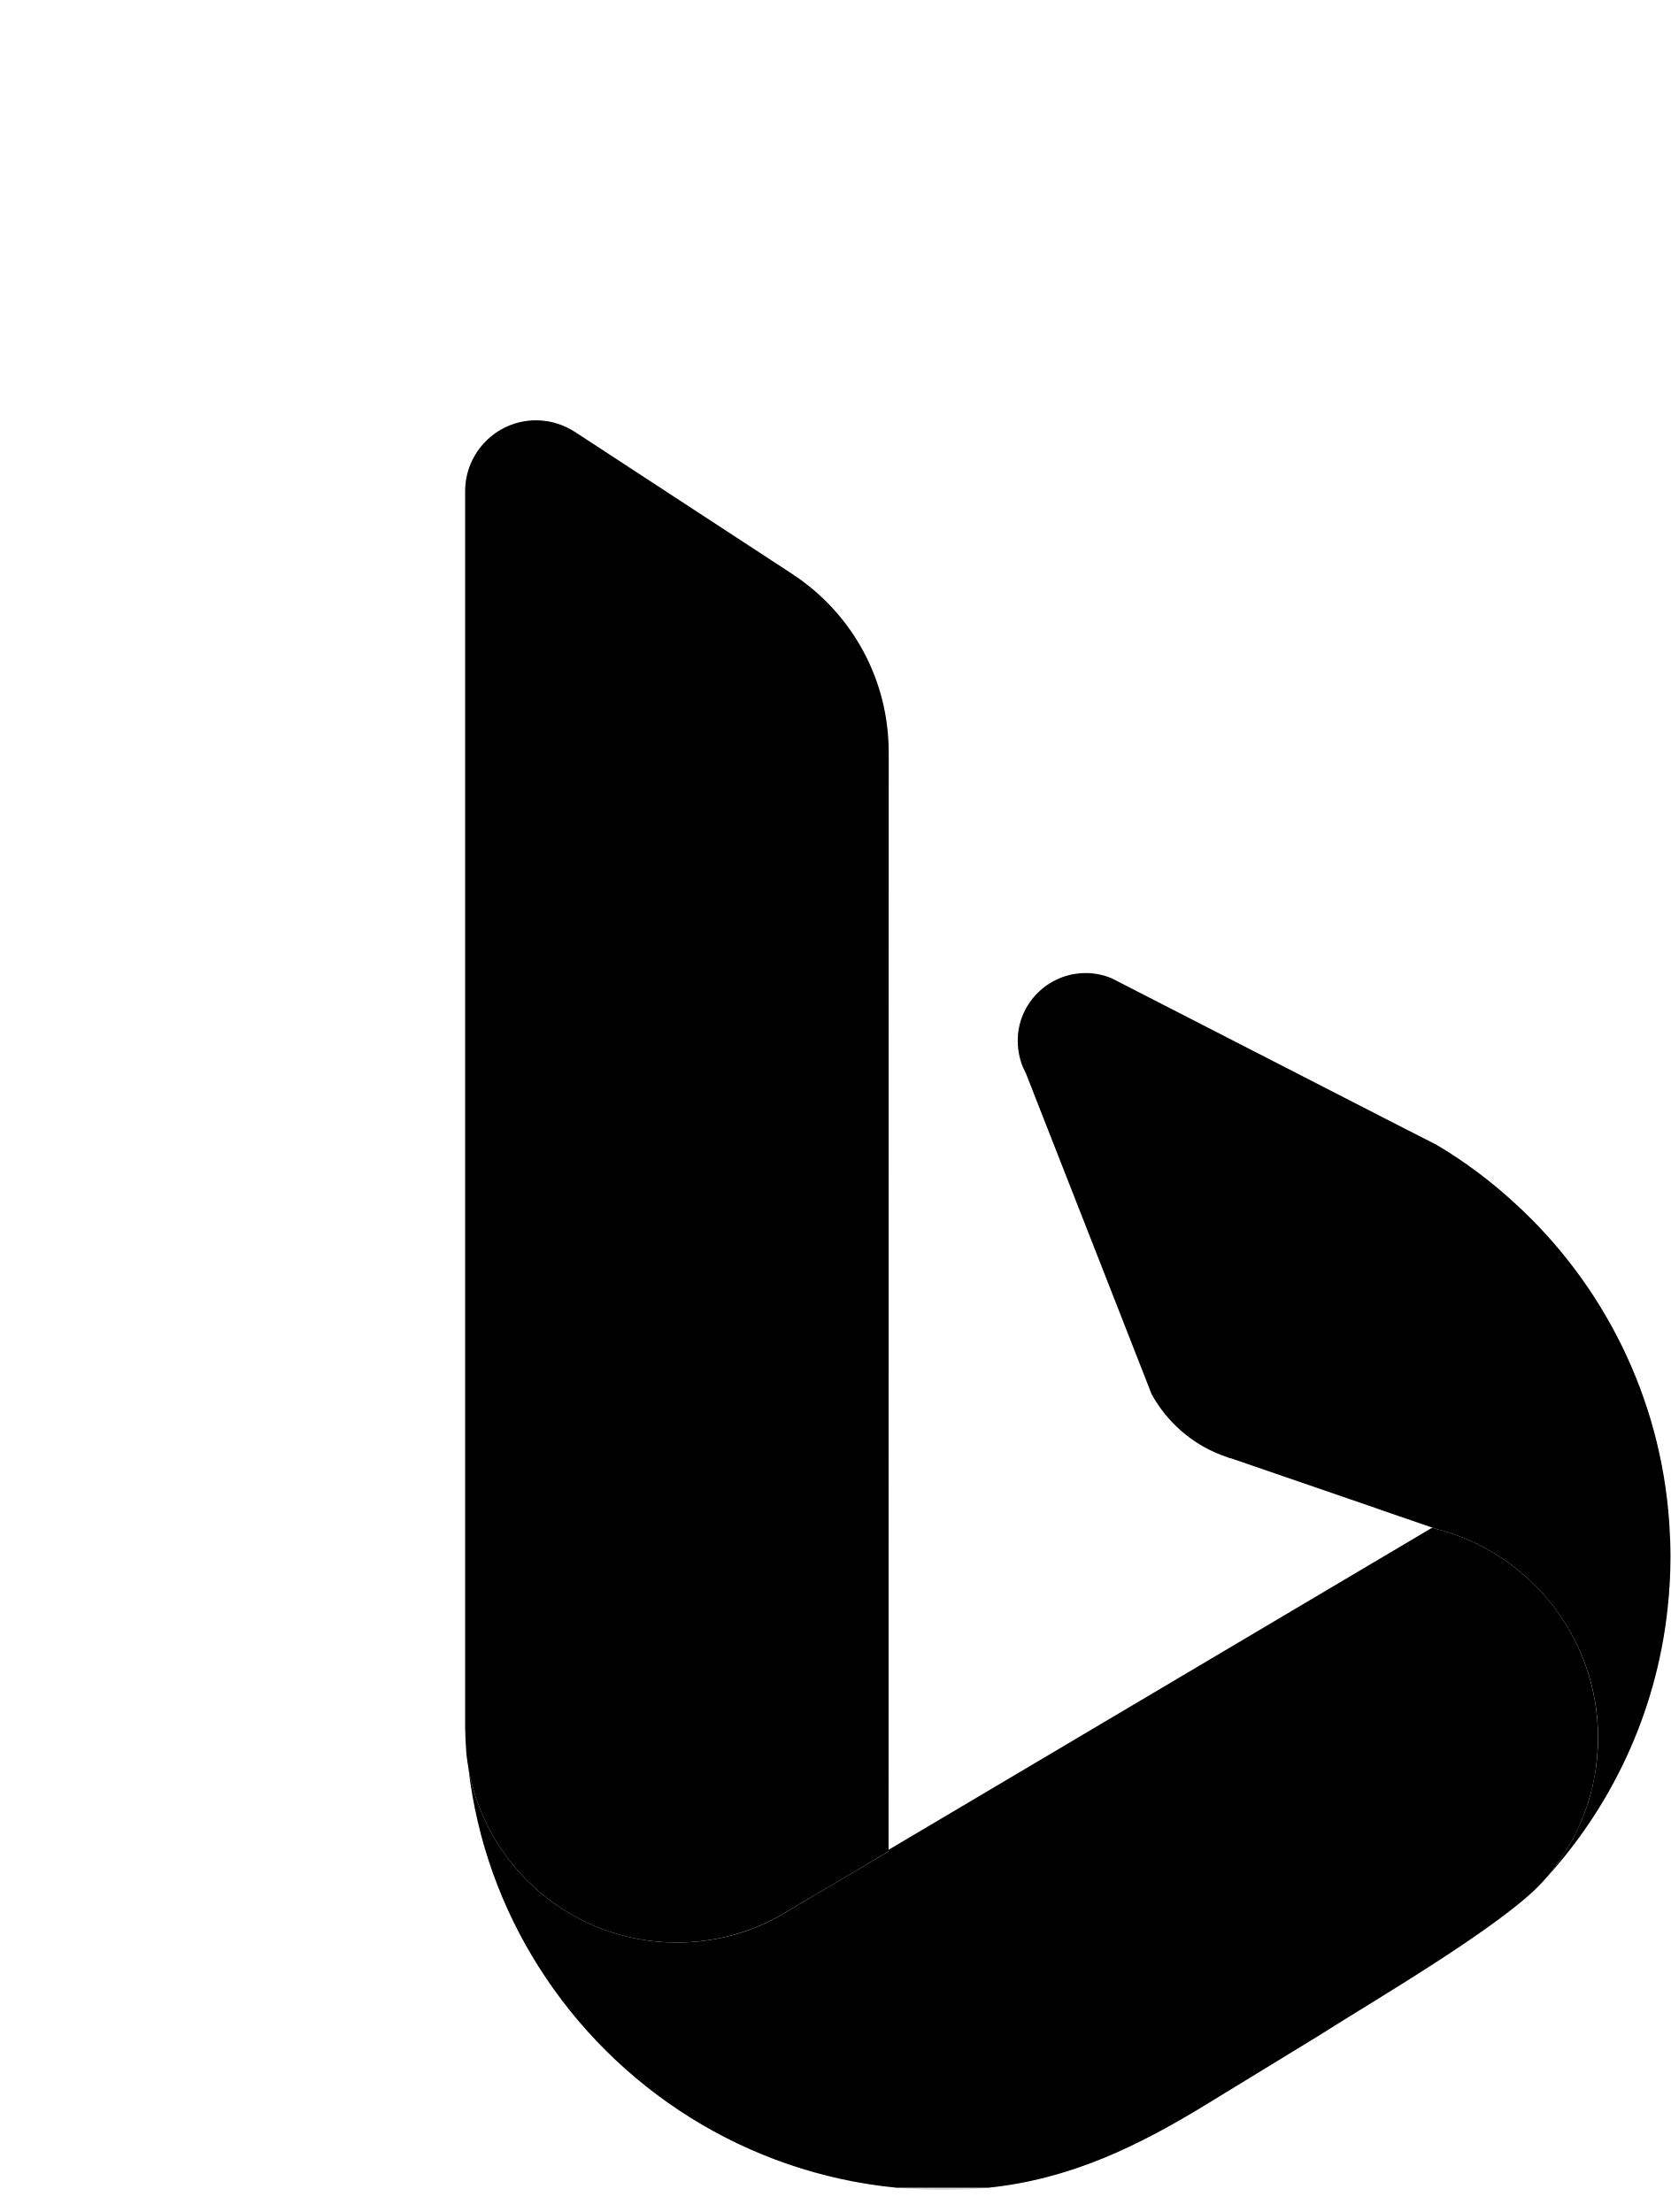
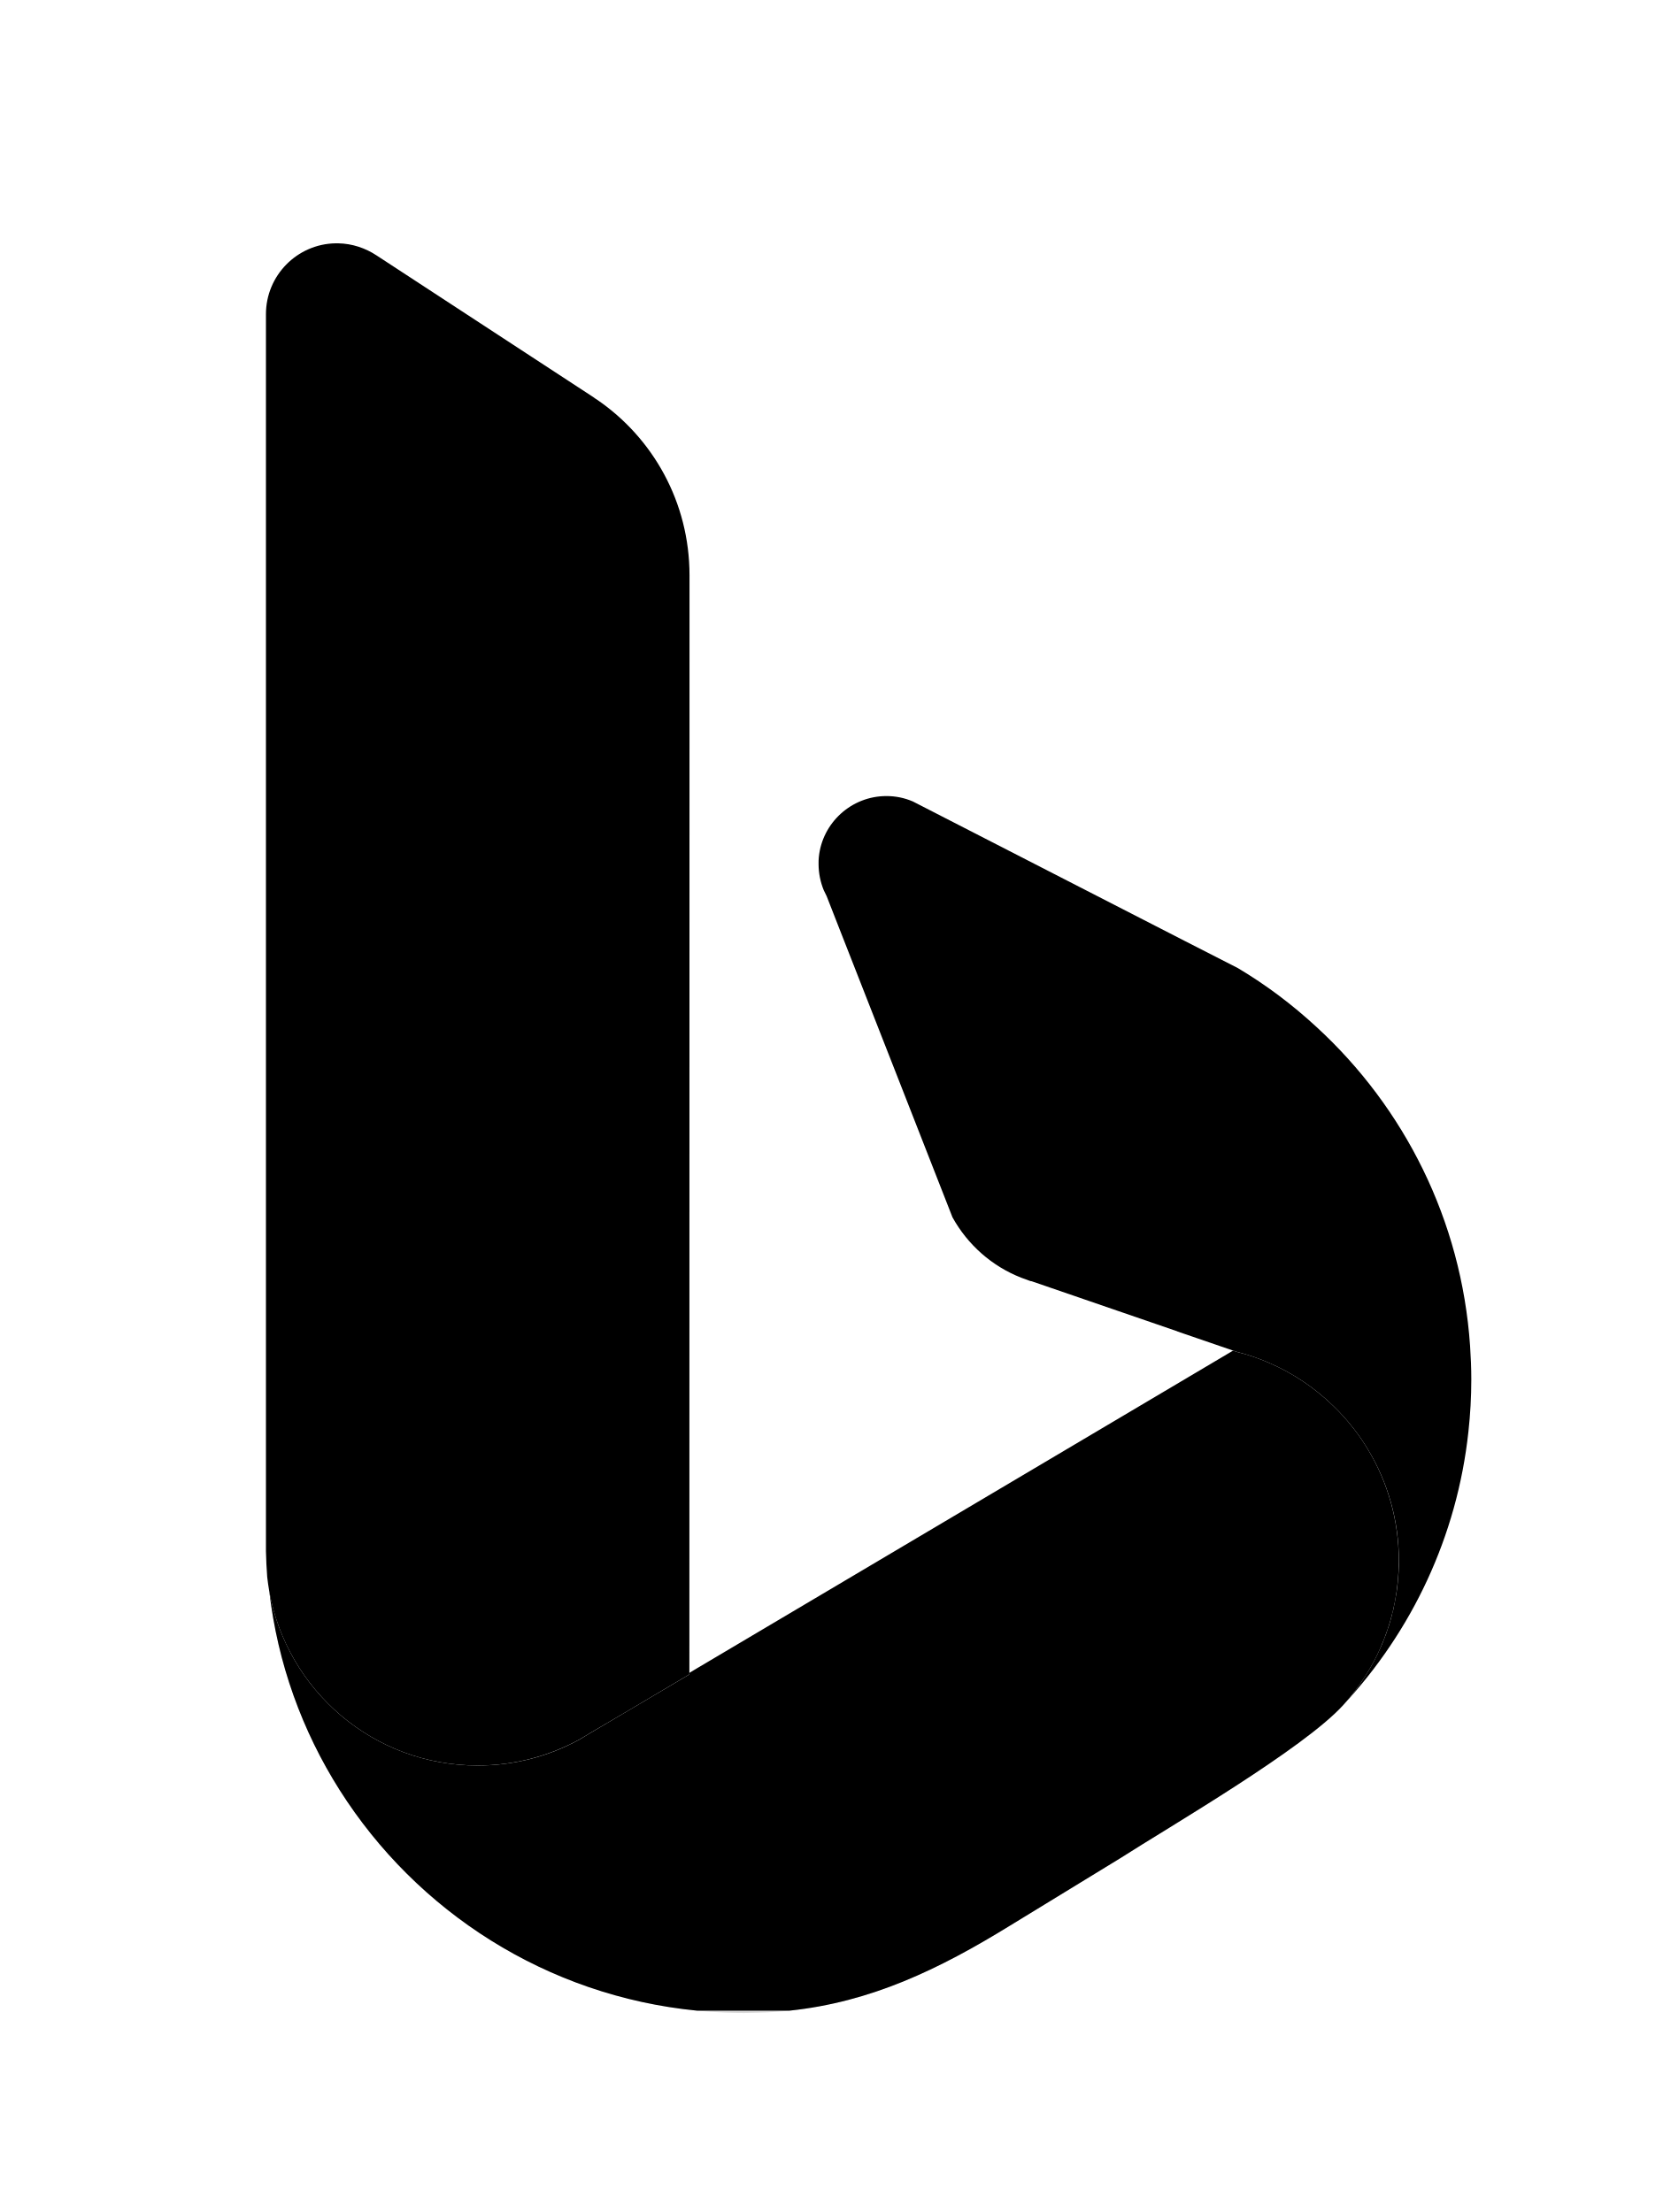
- <svg xmlns="http://www.w3.org/2000/svg" viewBox="-210 -180 755 980" width="1888" height="2500">
+ <svg xmlns="http://www.w3.org/2000/svg" viewBox="-120 -100 755 980" width="1888" height="2500">
  <linearGradient id="a" gradientUnits="userSpaceOnUse" x1="286.383" x2="542.057" y1="284.169" y2="569.112">
    <stop offset="0" stop-color="#37bdff" />
    <stop offset=".25" stop-color="#26c6f4" />
    <stop offset=".5" stop-color="#15d0e9" />
    <stop offset=".75" stop-color="#3bd6df" />
    <stop offset="1" stop-color="#62dcd4" />
  </linearGradient>
  <linearGradient id="b" gradientUnits="userSpaceOnUse" x1="108.979" x2="100.756" y1="675.98" y2="43.669">
    <stop offset="0" stop-color="#1b48ef" />
    <stop offset=".5" stop-color="#2080f1" />
    <stop offset="1" stop-color="#26b8f4" />
  </linearGradient>
  <linearGradient id="c" gradientUnits="userSpaceOnUse" x1="256.823" x2="875.632" y1="649.719" y2="649.719">
    <stop offset="0" stop-color="#39d2ff" />
    <stop offset=".5" stop-color="#248ffa" />
    <stop offset="1" stop-color="#104cf5" />
  </linearGradient>
  <linearGradient id="d" gradientUnits="userSpaceOnUse" x1="256.823" x2="875.632" y1="649.719" y2="649.719">
    <stop offset="0" stop-color="#fff" />
    <stop offset="1" />
  </linearGradient>
  <path d="M249.97 277.48c-.12.96-.12 2.05-.12 3.12 0 4.16.83 8.16 2.33 11.84l1.34 2.76 5.3 13.56 27.53 70.23 24.01 61.33c6.85 12.38 17.82 22.1 31.05 27.28l4.11 1.51c.16.05.43.05.65.11l65.81 22.63v.05l25.16 8.64 1.72.58c.06 0 .16.06.22.06 4.96 1.25 9.82 2.93 14.46 4.98 10.73 4.63 20.46 11.23 28.77 19.28 3.35 3.2 6.43 6.65 9.28 10.33a88.64 88.64 0 0 1 6.64 9.72c8.78 14.58 13.82 31.72 13.82 49.97 0 3.26-.16 6.41-.49 9.61-.11 1.41-.28 2.77-.49 4.12v.11c-.22 1.43-.49 2.91-.76 4.36-.28 1.41-.54 2.81-.86 4.21-.05.16-.11.33-.17.49-.3 1.42-.68 2.82-1.07 4.23-.35 1.33-.79 2.7-1.28 3.99a42.96 42.96 0 0 1-1.51 4.16c-.49 1.4-1.07 2.82-1.72 4.16-1.78 4.11-3.9 8.06-6.28 11.83a97.889 97.889 0 0 1-10.47 13.95c30.88-33.2 51.41-76.07 56.52-123.51.86-7.78 1.3-15.67 1.3-23.61 0-5.07-.22-10.09-.55-15.13-3.89-56.89-29.79-107.77-69.32-144.08-10.9-10.09-22.81-19.07-35.62-26.69l-24.2-12.37-122.63-62.93a30.15 30.15 0 0 0-11.93-2.44c-15.88 0-28.99 12.11-30.55 27.56z" fill="transparent" />
  <path d="M249.97 277.48c-.12.96-.12 2.05-.12 3.12 0 4.16.83 8.16 2.33 11.84l1.34 2.76 5.3 13.56 27.53 70.23 24.01 61.33c6.85 12.38 17.82 22.1 31.05 27.28l4.11 1.51c.16.05.43.05.65.11l65.81 22.63v.05l25.16 8.64 1.72.58c.06 0 .16.06.22.06 4.96 1.25 9.82 2.93 14.46 4.98 10.73 4.63 20.46 11.23 28.77 19.28 3.35 3.2 6.43 6.65 9.28 10.33a88.64 88.64 0 0 1 6.64 9.72c8.78 14.58 13.82 31.72 13.82 49.97 0 3.26-.16 6.41-.49 9.61-.11 1.41-.28 2.77-.49 4.12v.11c-.22 1.43-.49 2.91-.76 4.36-.28 1.41-.54 2.81-.86 4.21-.05.16-.11.33-.17.49-.3 1.42-.68 2.82-1.07 4.23-.35 1.33-.79 2.7-1.28 3.99a42.96 42.96 0 0 1-1.51 4.16c-.49 1.4-1.07 2.82-1.72 4.16-1.78 4.11-3.9 8.06-6.28 11.83a97.889 97.889 0 0 1-10.47 13.95c30.88-33.2 51.41-76.07 56.52-123.51.86-7.78 1.3-15.67 1.3-23.61 0-5.07-.22-10.09-.55-15.13-3.89-56.89-29.79-107.77-69.32-144.08-10.9-10.09-22.81-19.07-35.62-26.69l-24.2-12.37-122.63-62.93a30.15 30.15 0 0 0-11.93-2.44c-15.88 0-28.99 12.11-30.55 27.56z" />
  <path d="M31.62.1C14.17.41.16 14.69.16 32.15v559.06c.07 3.9.29 7.75.57 11.66.25 2.06.52 4.2.9 6.28 7.97 44.87 47.01 78.92 94.15 78.92 16.53 0 32.03-4.21 45.59-11.53.08-.06.22-.14.29-.14l4.88-2.95 19.78-11.64 25.16-14.93.06-496.73c0-33.01-16.52-62.11-41.81-79.4-.6-.36-1.18-.74-1.71-1.17L50.12 5.56C45.16 2.28 39.18.22 32.77.1z" fill="transparent" />
  <path d="M31.62.1C14.17.41.16 14.69.16 32.15v559.06c.07 3.9.29 7.75.57 11.66.25 2.06.52 4.2.9 6.28 7.97 44.87 47.01 78.92 94.15 78.92 16.53 0 32.03-4.21 45.59-11.53.08-.06.22-.14.29-.14l4.88-2.95 19.78-11.64 25.16-14.93.06-496.73c0-33.01-16.52-62.11-41.81-79.4-.6-.36-1.18-.74-1.71-1.17L50.12 5.56C45.16 2.28 39.18.22 32.77.1z" />
  <path d="M419.81 510.84L194.72 644.26l-3.24 1.95v.71l-25.16 14.9-19.77 11.67-4.85 2.93-.33.16c-13.53 7.35-29.04 11.51-45.56 11.51-47.13 0-86.22-34.03-94.16-78.92 3.77 32.84 14.96 63.41 31.84 90.04 34.76 54.87 93.54 93.04 161.54 99.67h41.58c36.78-3.84 67.49-18.57 99.77-38.46l49.64-30.36c22.36-14.33 83.05-49.58 100.93-69.36 3.89-4.33 7.4-8.97 10.47-13.94 2.38-3.78 4.5-7.73 6.28-11.84.6-1.4 1.17-2.76 1.72-4.15.52-1.38 1.01-2.77 1.51-4.18.93-2.7 1.67-5.41 2.38-8.2.36-1.59.69-3.16 1.02-4.72 1.08-5.89 1.67-11.94 1.67-18.21 0-18.25-5.04-35.39-13.77-49.95-2-3.4-4.2-6.65-6.64-9.72-2.85-3.7-5.93-7.13-9.28-10.33-8.31-8.05-18.01-14.65-28.77-19.29-4.64-2.05-9.48-3.74-14.46-4.97-.06 0-.16-.06-.22-.06l-1.72-.58z" fill="transparent" />
  <path d="M419.81 510.84L194.72 644.26l-3.24 1.95v.71l-25.16 14.9-19.77 11.67-4.85 2.93-.33.16c-13.53 7.35-29.04 11.51-45.56 11.51-47.13 0-86.22-34.03-94.16-78.92 3.77 32.84 14.96 63.41 31.84 90.04 34.76 54.87 93.54 93.04 161.54 99.67h41.58c36.78-3.84 67.49-18.57 99.77-38.46l49.64-30.36c22.36-14.33 83.05-49.58 100.93-69.36 3.89-4.33 7.4-8.97 10.47-13.94 2.38-3.78 4.5-7.73 6.28-11.84.6-1.4 1.17-2.76 1.72-4.15.52-1.38 1.01-2.77 1.51-4.18.93-2.7 1.67-5.41 2.38-8.2.36-1.59.69-3.16 1.02-4.72 1.08-5.89 1.67-11.94 1.67-18.21 0-18.25-5.04-35.39-13.77-49.95-2-3.4-4.2-6.65-6.64-9.72-2.85-3.7-5.93-7.13-9.28-10.33-8.31-8.05-18.01-14.65-28.77-19.29-4.64-2.05-9.48-3.74-14.46-4.97-.06 0-.16-.06-.22-.06l-1.72-.58z" />
  <path d="M512 595.46c0 6.27-.59 12.33-1.68 18.22-.32 1.56-.65 3.12-1.02 4.7-.7 2.8-1.44 5.51-2.37 8.22-.49 1.4-.99 2.8-1.51 4.16-.54 1.4-1.12 2.76-1.73 4.16a87.873 87.873 0 0 1-6.26 11.83 96.567 96.567 0 0 1-10.48 13.94c-17.88 19.79-78.57 55.04-100.93 69.37l-49.64 30.36c-36.39 22.42-70.77 38.29-114.13 39.38-2.05.06-4.06.11-6.05.11-2.8 0-5.56-.05-8.33-.16-73.42-2.8-137.45-42.25-174.38-100.54a213.368 213.368 0 0 1-31.84-90.04c7.94 44.89 47.03 78.92 94.16 78.92 16.52 0 32.03-4.17 45.56-11.51l.33-.17 4.85-2.92 19.77-11.67 25.16-14.9v-.71l3.24-1.95 225.09-133.43 17.33-10.27 1.72.58c.05 0 .16.06.22.06 4.98 1.23 9.83 2.92 14.46 4.97 10.76 4.64 20.45 11.24 28.77 19.29a92.13 92.13 0 0 1 9.28 10.33c2.44 3.07 4.64 6.32 6.64 9.72 8.73 14.56 13.77 31.7 13.77 49.95z" fill="transparent" opacity=".15" />
  <path d="M512 595.46c0 6.27-.59 12.33-1.68 18.22-.32 1.56-.65 3.12-1.02 4.7-.7 2.8-1.44 5.51-2.37 8.22-.49 1.4-.99 2.8-1.51 4.16-.54 1.4-1.12 2.76-1.73 4.16a87.873 87.873 0 0 1-6.26 11.83 96.567 96.567 0 0 1-10.48 13.94c-17.88 19.79-78.57 55.04-100.93 69.37l-49.64 30.36c-36.39 22.42-70.77 38.29-114.13 39.38-2.05.06-4.06.11-6.05.11-2.8 0-5.56-.05-8.33-.16-73.42-2.8-137.45-42.25-174.38-100.54a213.368 213.368 0 0 1-31.84-90.04c7.94 44.89 47.03 78.92 94.16 78.92 16.52 0 32.03-4.17 45.56-11.51l.33-.17 4.85-2.92 19.77-11.67 25.16-14.9v-.71l3.24-1.95 225.09-133.43 17.33-10.27 1.72.58c.05 0 .16.06.22.06 4.98 1.23 9.83 2.92 14.46 4.97 10.76 4.64 20.45 11.24 28.77 19.29a92.13 92.13 0 0 1 9.28 10.33c2.44 3.07 4.64 6.32 6.64 9.72 8.73 14.56 13.77 31.7 13.77 49.95z" opacity=".15" />
</svg>
